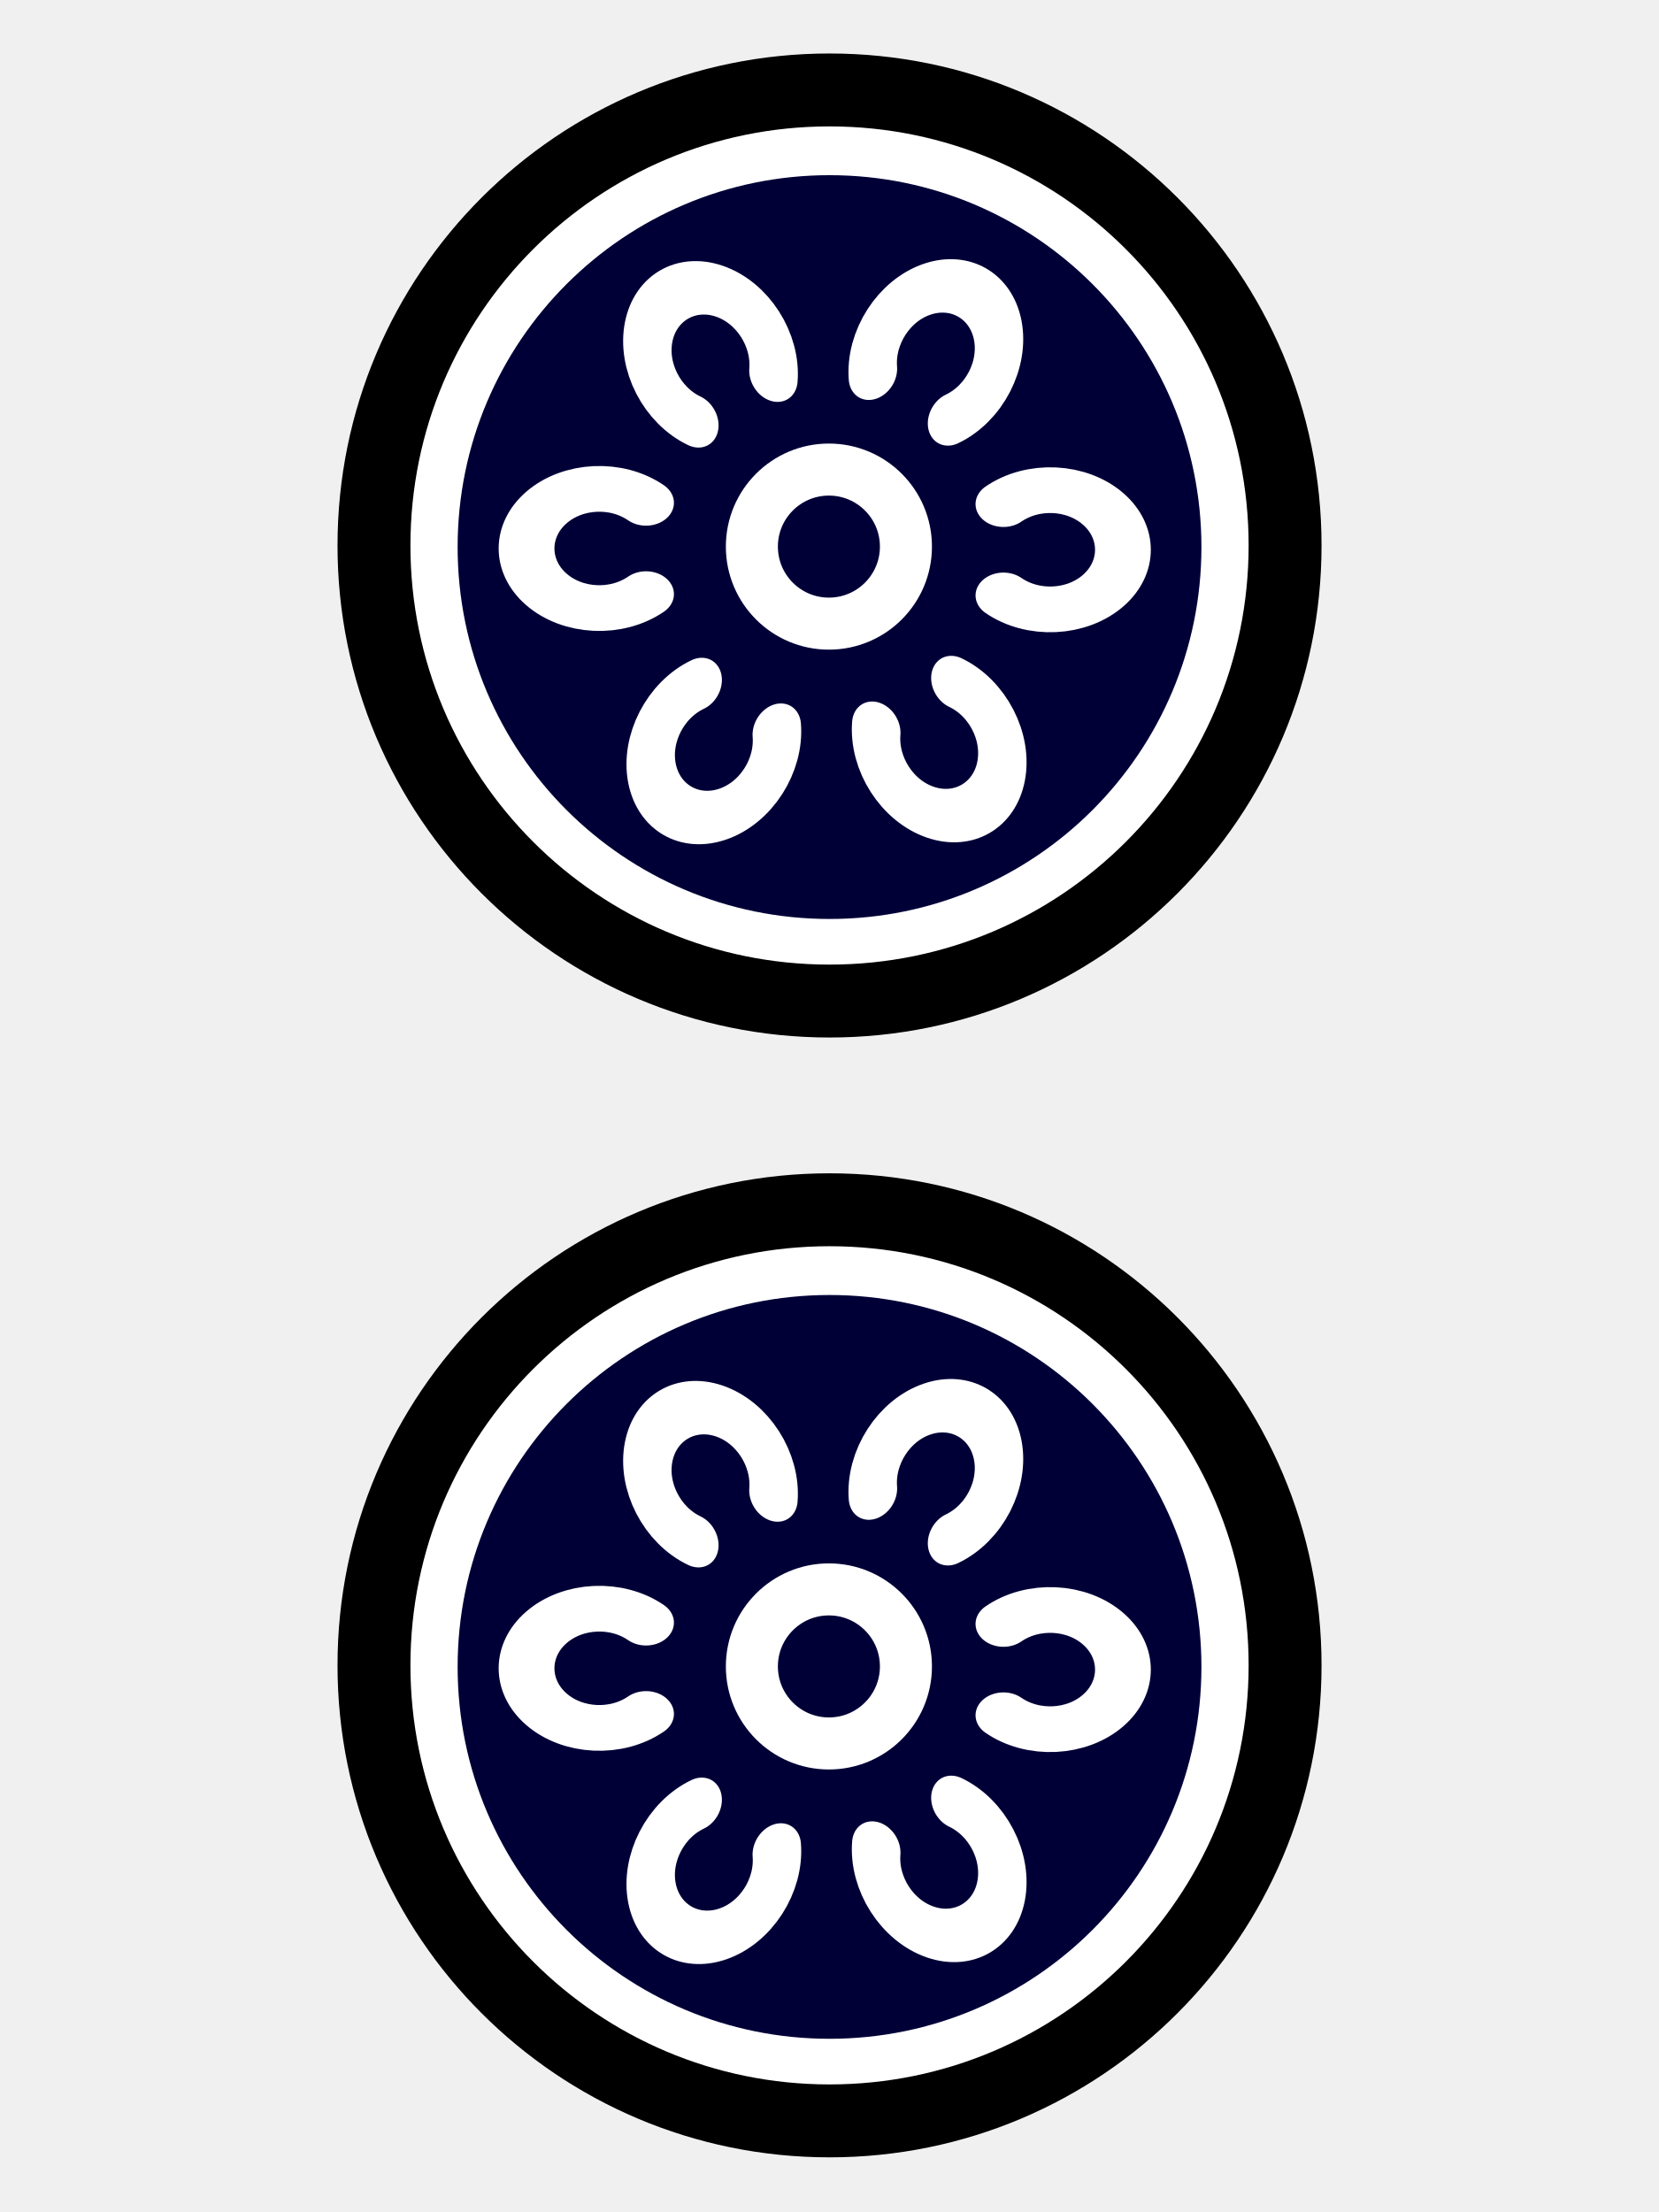
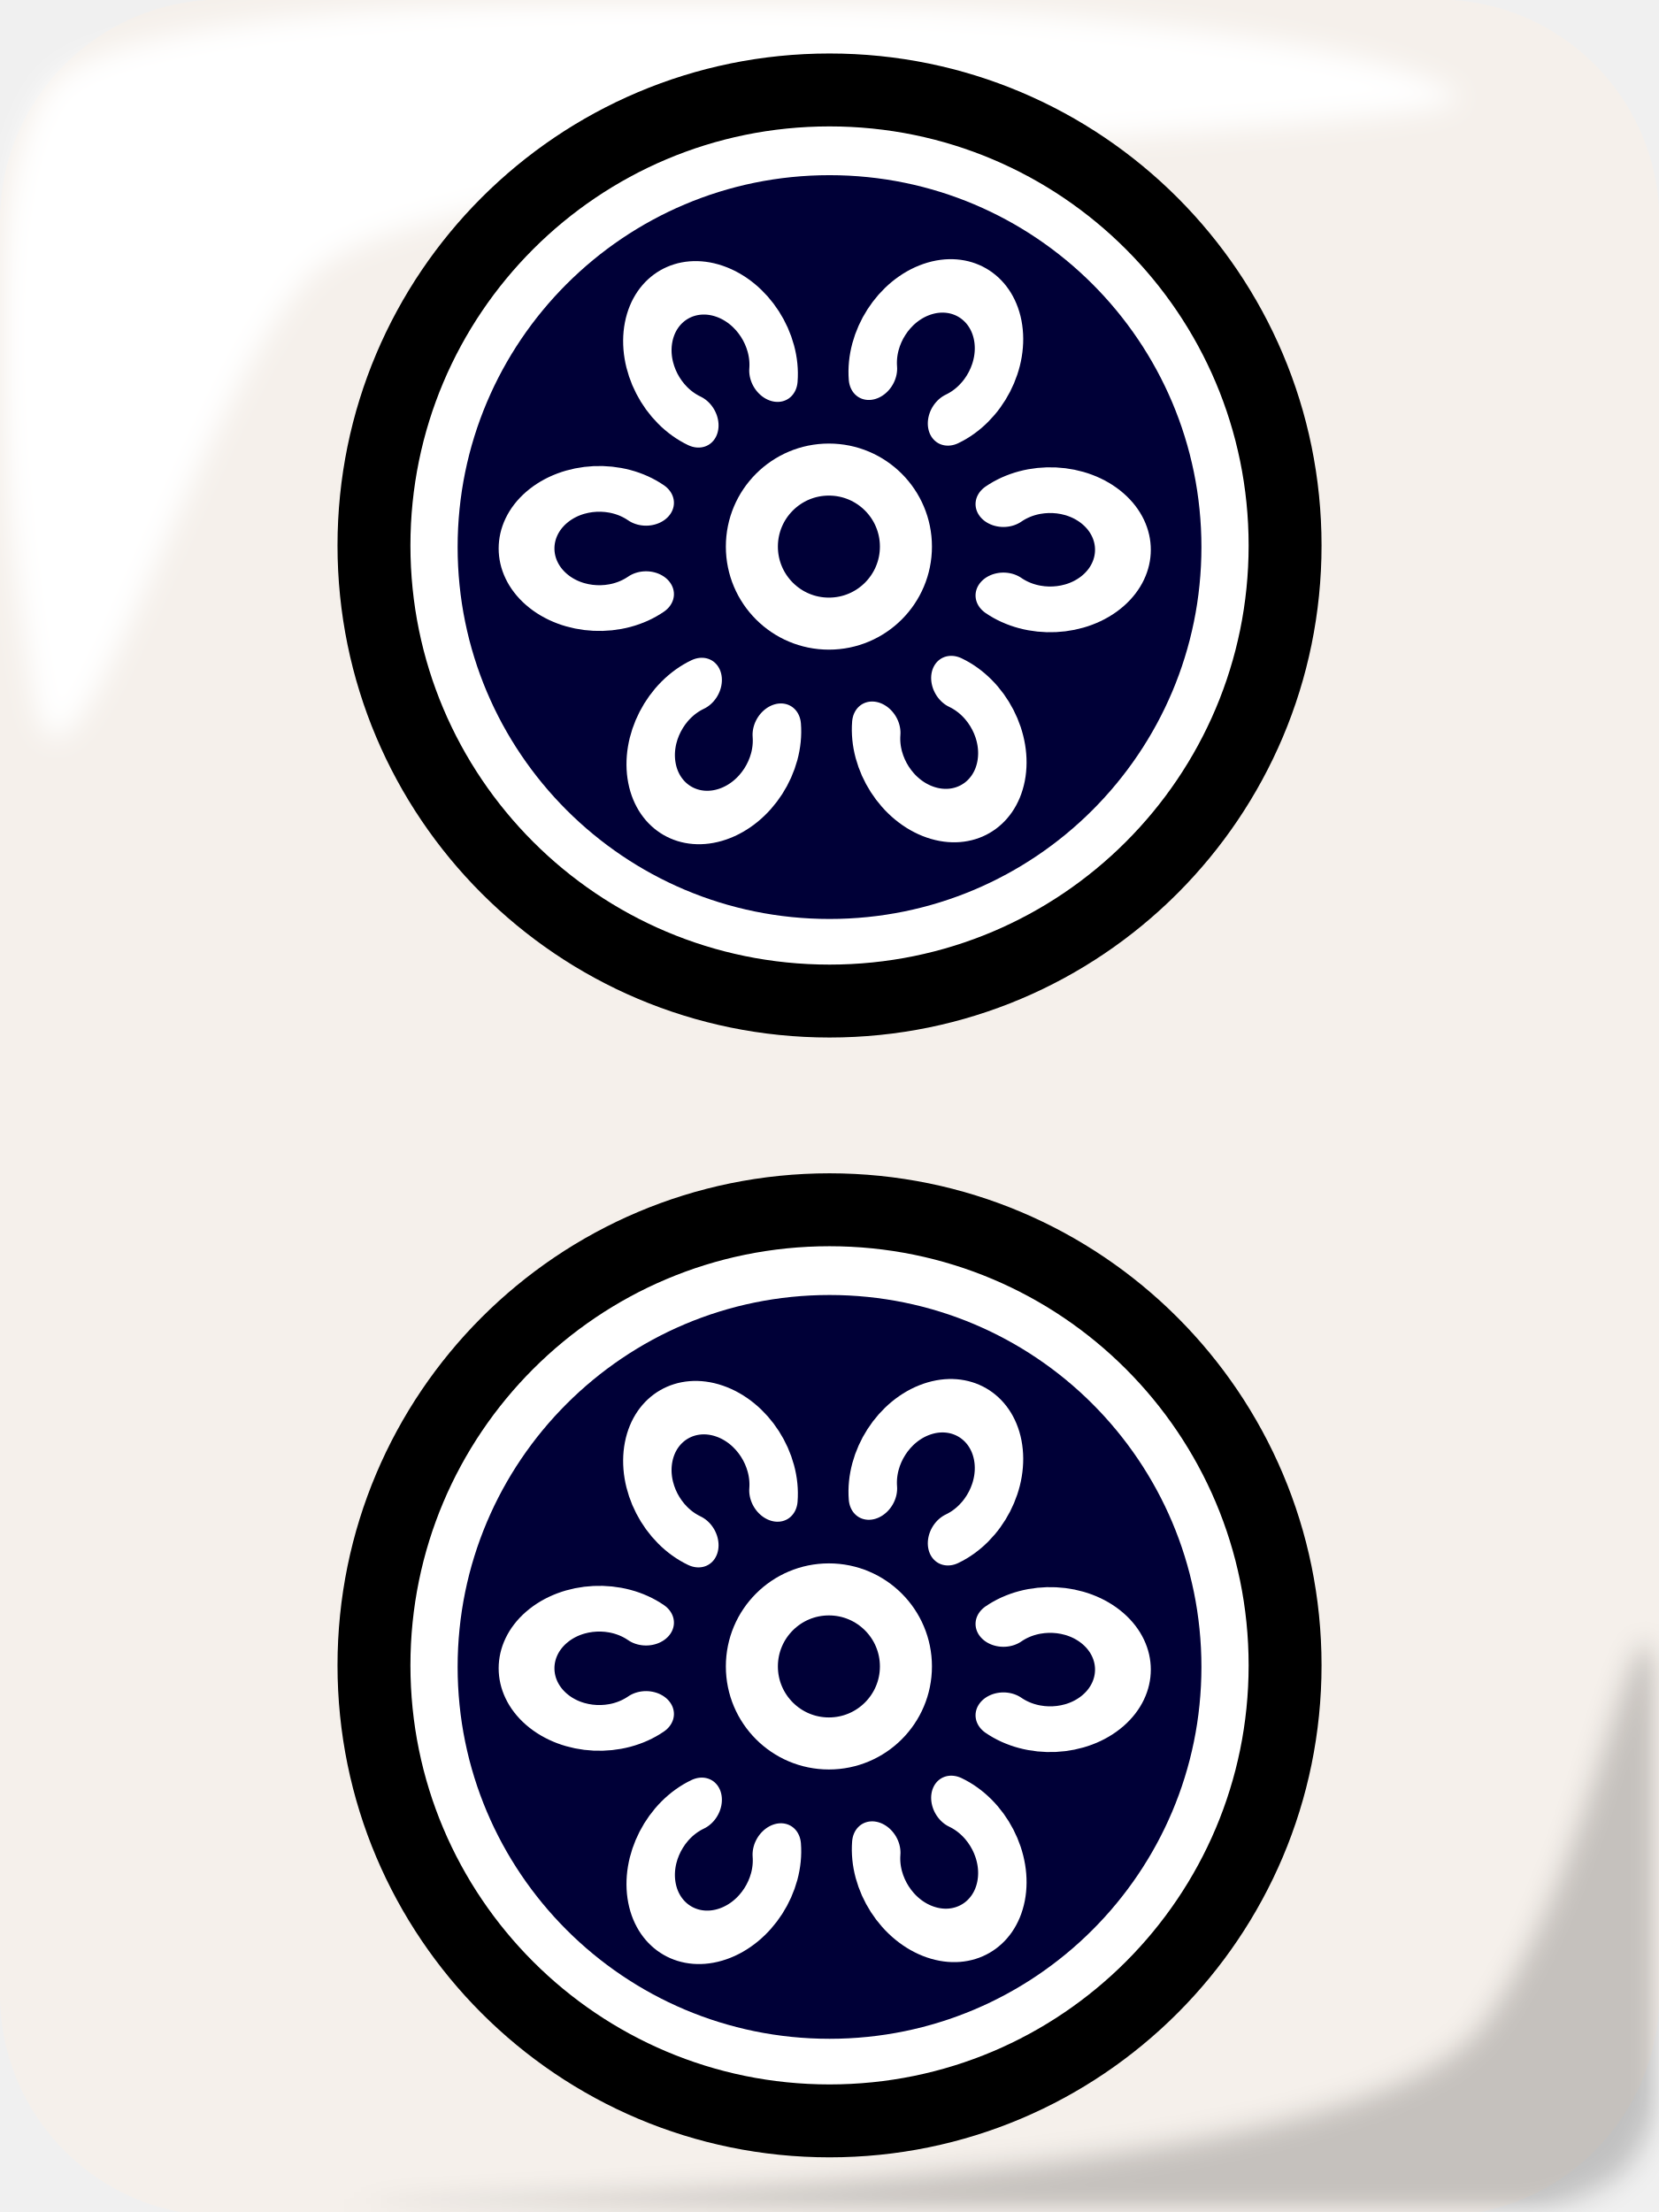
- <svg xmlns="http://www.w3.org/2000/svg" xmlns:ns1="http://www.openswatchbook.org/uri/2009/osb" xmlns:xlink="http://www.w3.org/1999/xlink" width="300" height="400" viewBox="0 0 300 400" id="svg2" version="1.1">
+ <svg xmlns="http://www.w3.org/2000/svg" xmlns:ns1="http://www.openswatchbook.org/uri/2009/osb" xmlns:xlink="http://www.w3.org/1999/xlink" width="300" height="400" viewBox="0 0 300 400">
+   <g id="layer1">
+     <path id="rect4164" fill="#f5f0eb" stroke="none" d="M 40 -0.079 L 260.059 -0.079 C 282.15 -0.079 300.059 17.83 300.059 39.921 L 300.059 360.699 C 300.059 382.791 282.15 400.699 260.059 400.699 L 40 400.699 C 17.909 400.699 0 382.791 0 360.699 L 0 39.921 C 0 17.83 17.909 -0.079 40 -0.079 Z" />
+     <filter id="filter1" x="0" y="0" width="300" height="400" filterUnits="userSpaceOnUse" primitiveUnits="userSpaceOnUse" color-interpolation-filters="sRGB">
+       <feGaussianBlur stdDeviation="2.51" />
+     </filter>
+     <path id="path4166" fill="#ffffff" fill-rule="evenodd" stroke="none" filter="url(#filter1)" d="M 5.75 123.96 C 1.059 94.745 -5.854 34.896 9.103 15.312 C 28.586 -7.759 234.691 -2.736 263.337 16.943 C 275.732 24.661 77.927 25.078 55.587 50.361 C 33.768 74.534 10.957 162.043 5.75 123.96 Z" />
+     <filter id="filter2" x="0" y="0" width="300" height="400" filterUnits="userSpaceOnUse" primitiveUnits="userSpaceOnUse" color-interpolation-filters="sRGB">
+       <feGaussianBlur stdDeviation="2.51" />
+     </filter>
+     <path id="path4221" fill="#000000" fill-opacity="0.196" fill-rule="evenodd" stroke="none" filter="url(#filter2)" d="M 300.202 300.507 C 303.529 309.821 310.451 368.961 294.884 391.134 C 274.607 417.254 75.448 407.592 63.329 401.066 C 52.255 395.749 241.933 401.007 268.18 366.199 C 289.774 336.198 294.681 284.021 300.202 300.507 Z" />
+   </g>
  <defs id="defs4">
    <linearGradient id="linearGradient10055" ns1:paint="solid">
      <stop style="stop-color:#000000;stop-opacity:1;" offset="0" id="stop10057" />
    </linearGradient>
    <marker orient="auto" refY="0" refX="0" id="Arrow1Lstart" style="overflow:visible">
      <path id="path4978" d="M 0,0 5,-5 -12.5,0 5,5 0,0 Z" style="fill:#000000;fill-opacity:1;fill-rule:evenodd;stroke:#ff5c00;stroke-width:1pt;stroke-opacity:1" transform="matrix(0.8,0,0,0.8,10,0)" />
    </marker>
    <clipPath clipPathUnits="userSpaceOnUse" id="clipPath4243">
      <circle style="opacity:1;fill:#000000;fill-opacity:0.297;fill-rule:nonzero;stroke:#000000;stroke-width:19.133;stroke-linecap:butt;stroke-linejoin:round;stroke-miterlimit:4;stroke-dasharray:none;stroke-dashoffset:0;stroke-opacity:1" id="circle4245" cx="-264.66" cy="-198.207" r="293.954" />
    </clipPath>
    <clipPath clipPathUnits="userSpaceOnUse" id="clipPath7847">
      <ellipse style="opacity:1;fill:#822600;fill-opacity:1;fill-rule:nonzero;stroke:none;stroke-width:12;stroke-linecap:round;stroke-linejoin:round;stroke-miterlimit:4;stroke-dasharray:none;stroke-dashoffset:0;stroke-opacity:1" id="ellipse7849" cx="394" cy="552.362" rx="349.495" ry="216" />
    </clipPath>
    <clipPath clipPathUnits="userSpaceOnUse" id="clipPath4243-1">
      <circle style="opacity:1;fill:#000000;fill-opacity:0.297;fill-rule:nonzero;stroke:#000000;stroke-width:19.133;stroke-linecap:butt;stroke-linejoin:round;stroke-miterlimit:4;stroke-dasharray:none;stroke-dashoffset:0;stroke-opacity:1" id="circle4245-4" cx="-264.66" cy="-198.207" r="293.954" />
    </clipPath>
    <clipPath clipPathUnits="userSpaceOnUse" id="clipPath7876">
      <circle style="opacity:1;fill:#000000;fill-opacity:0.297;fill-rule:nonzero;stroke:#000000;stroke-width:19.133;stroke-linecap:butt;stroke-linejoin:round;stroke-miterlimit:4;stroke-dasharray:none;stroke-dashoffset:0;stroke-opacity:1" id="circle7878" cx="-264.66" cy="-198.207" r="293.954" />
    </clipPath>
    <clipPath clipPathUnits="userSpaceOnUse" id="clipPath14693">
      <rect style="opacity:1;fill:#a53c3c;fill-opacity:1;fill-rule:nonzero;stroke:none;stroke-width:8;stroke-linecap:round;stroke-linejoin:round;stroke-miterlimit:4;stroke-dasharray:none;stroke-dashoffset:0;stroke-opacity:1" id="rect14695" width="131.784" height="168.821" x="-332.596" y="383.498" rx="1.255" ry="3.751" transform="matrix(0.9993908,-0.03489951,0.03489951,0.9993908,0,0)" />
    </clipPath>
    <clipPath clipPathUnits="userSpaceOnUse" id="clipPath14952">
      <ellipse style="opacity:1;fill:#a53c3c;fill-opacity:1;fill-rule:nonzero;stroke:none;stroke-width:7;stroke-linecap:round;stroke-linejoin:round;stroke-miterlimit:4;stroke-dasharray:none;stroke-dashoffset:0;stroke-opacity:1" id="ellipse14954" cx="-271.344" cy="647.256" rx="69.057" ry="116.911" transform="matrix(0.9993908,-0.03489951,0.03489951,0.9993908,0,0)" />
    </clipPath>
    <pattern y="0" x="0" height="6" width="6" patternUnits="userSpaceOnUse" id="EMFhbasepattern" />
  </defs>
  <g id="layer1" transform="translate(0,-652.3622)">
    <g id="g7625" transform="translate(-3.570741e-7,-0.8178518)">
      <g transform="matrix(0.7658423,0,0,0.7658423,512.082,490.4758)" id="g4360">
        <circle style="opacity:1;fill:#ffffff;fill-opacity:1;fill-rule:nonzero;stroke:#000000;stroke-width:17.217;stroke-linecap:butt;stroke-linejoin:round;stroke-miterlimit:4;stroke-dasharray:none;stroke-dashoffset:0;stroke-opacity:1" id="path15137" cx="-472.783" cy="341.256" r="107.567" />
        <circle style="opacity:1;fill:#000037;fill-opacity:1;fill-rule:nonzero;stroke:none;stroke-width:0;stroke-linecap:butt;stroke-linejoin:round;stroke-miterlimit:4;stroke-dasharray:none;stroke-dashoffset:0;stroke-opacity:0" id="path15137-2" cx="-472.783" cy="341.627" r="87.813" />
        <g id="g4247" transform="matrix(0.1047744,0,0,0.08587532,-506.3288,359.1076)">
          <path d="m -93.329,-74.125 a 163.919,163.919 0 0 1 -224.595,-13.081 163.919,163.919 0 0 1 0,-224.976 163.919,163.919 0 0 1 224.595,-13.081" mask="none" style="opacity:1;fill:none;fill-opacity:1;fill-rule:nonzero;stroke:#ffffff;stroke-width:125.71;stroke-linecap:round;stroke-linejoin:round;stroke-miterlimit:4;stroke-dasharray:none;stroke-dashoffset:0;stroke-opacity:1" id="circle15184" />
        </g>
        <use x="0" y="0" xlink:href="#g4247" id="use4252" transform="matrix(0.5,-0.8660254,0.8660254,0.5,-532.6667,-238.4743)" width="100%" height="100%" />
        <use x="0" y="0" xlink:href="#use4252" id="use4254" transform="matrix(0.5,-0.8660254,0.8660254,0.5,-533.7484,-239.0372)" width="100%" height="100%" />
        <use x="0" y="0" xlink:href="#use4254" id="use4256" transform="matrix(0.5,-0.8660254,0.8660254,0.5,-533.7484,-239.0372)" width="100%" height="100%" />
        <use x="0" y="0" xlink:href="#use4256" id="use4258" transform="matrix(0.5,-0.8660254,0.8660254,0.5,-533.7484,-239.0372)" width="100%" height="100%" />
        <use x="0" y="0" xlink:href="#use4258" id="use4260" transform="matrix(0.5,-0.8660254,0.8660254,0.5,-533.7484,-239.0372)" width="100%" height="100%" />
        <circle style="opacity:1;fill:none;fill-opacity:1;fill-rule:nonzero;stroke:#ffffff;stroke-width:12.286;stroke-linecap:butt;stroke-linejoin:round;stroke-miterlimit:4;stroke-dasharray:none;stroke-dashoffset:0;stroke-opacity:1" id="path15154-5" cx="-472.931" cy="341.516" r="18.188" />
      </g>
      <g id="g7557" transform="matrix(0.7658423,0,0,0.7658423,512.082,692.9757)">
        <circle r="107.567" cy="341.256" cx="-472.783" id="circle7559" style="opacity:1;fill:#ffffff;fill-opacity:1;fill-rule:nonzero;stroke:#000000;stroke-width:17.217;stroke-linecap:butt;stroke-linejoin:round;stroke-miterlimit:4;stroke-dasharray:none;stroke-dashoffset:0;stroke-opacity:1" />
        <circle r="87.813" cy="341.627" cx="-472.783" id="circle7561" style="opacity:1;fill:#000037;fill-opacity:1;fill-rule:nonzero;stroke:none;stroke-width:0;stroke-linecap:butt;stroke-linejoin:round;stroke-miterlimit:4;stroke-dasharray:none;stroke-dashoffset:0;stroke-opacity:0" />
        <g transform="matrix(0.1047744,0,0,0.08587532,-506.3288,359.1076)" id="g7563">
          <path d="m -93.329,-74.125 a 163.919,163.919 0 0 1 -224.595,-13.081 163.919,163.919 0 0 1 0,-224.976 163.919,163.919 0 0 1 224.595,-13.081" id="path7565" style="opacity:1;fill:none;fill-opacity:1;fill-rule:nonzero;stroke:#ffffff;stroke-width:125.71;stroke-linecap:round;stroke-linejoin:round;stroke-miterlimit:4;stroke-dasharray:none;stroke-dashoffset:0;stroke-opacity:1" mask="none" />
        </g>
        <use height="100%" width="100%" transform="matrix(0.5,-0.8660254,0.8660254,0.5,-532.6667,-238.4743)" id="use7567" xlink:href="#g4247" y="0" x="0" />
        <use height="100%" width="100%" transform="matrix(0.5,-0.8660254,0.8660254,0.5,-533.7484,-239.0372)" id="use7569" xlink:href="#use4252" y="0" x="0" />
        <use height="100%" width="100%" transform="matrix(0.5,-0.8660254,0.8660254,0.5,-533.7484,-239.0372)" id="use7571" xlink:href="#use4254" y="0" x="0" />
        <use height="100%" width="100%" transform="matrix(0.5,-0.8660254,0.8660254,0.5,-533.7484,-239.0372)" id="use7573" xlink:href="#use4256" y="0" x="0" />
        <use height="100%" width="100%" transform="matrix(0.5,-0.8660254,0.8660254,0.5,-533.7484,-239.0372)" id="use7575" xlink:href="#use4258" y="0" x="0" />
        <circle r="18.188" cy="341.516" cx="-472.931" id="circle7577" style="opacity:1;fill:none;fill-opacity:1;fill-rule:nonzero;stroke:#ffffff;stroke-width:12.286;stroke-linecap:butt;stroke-linejoin:round;stroke-miterlimit:4;stroke-dasharray:none;stroke-dashoffset:0;stroke-opacity:1" />
      </g>
    </g>
  </g>
</svg>
